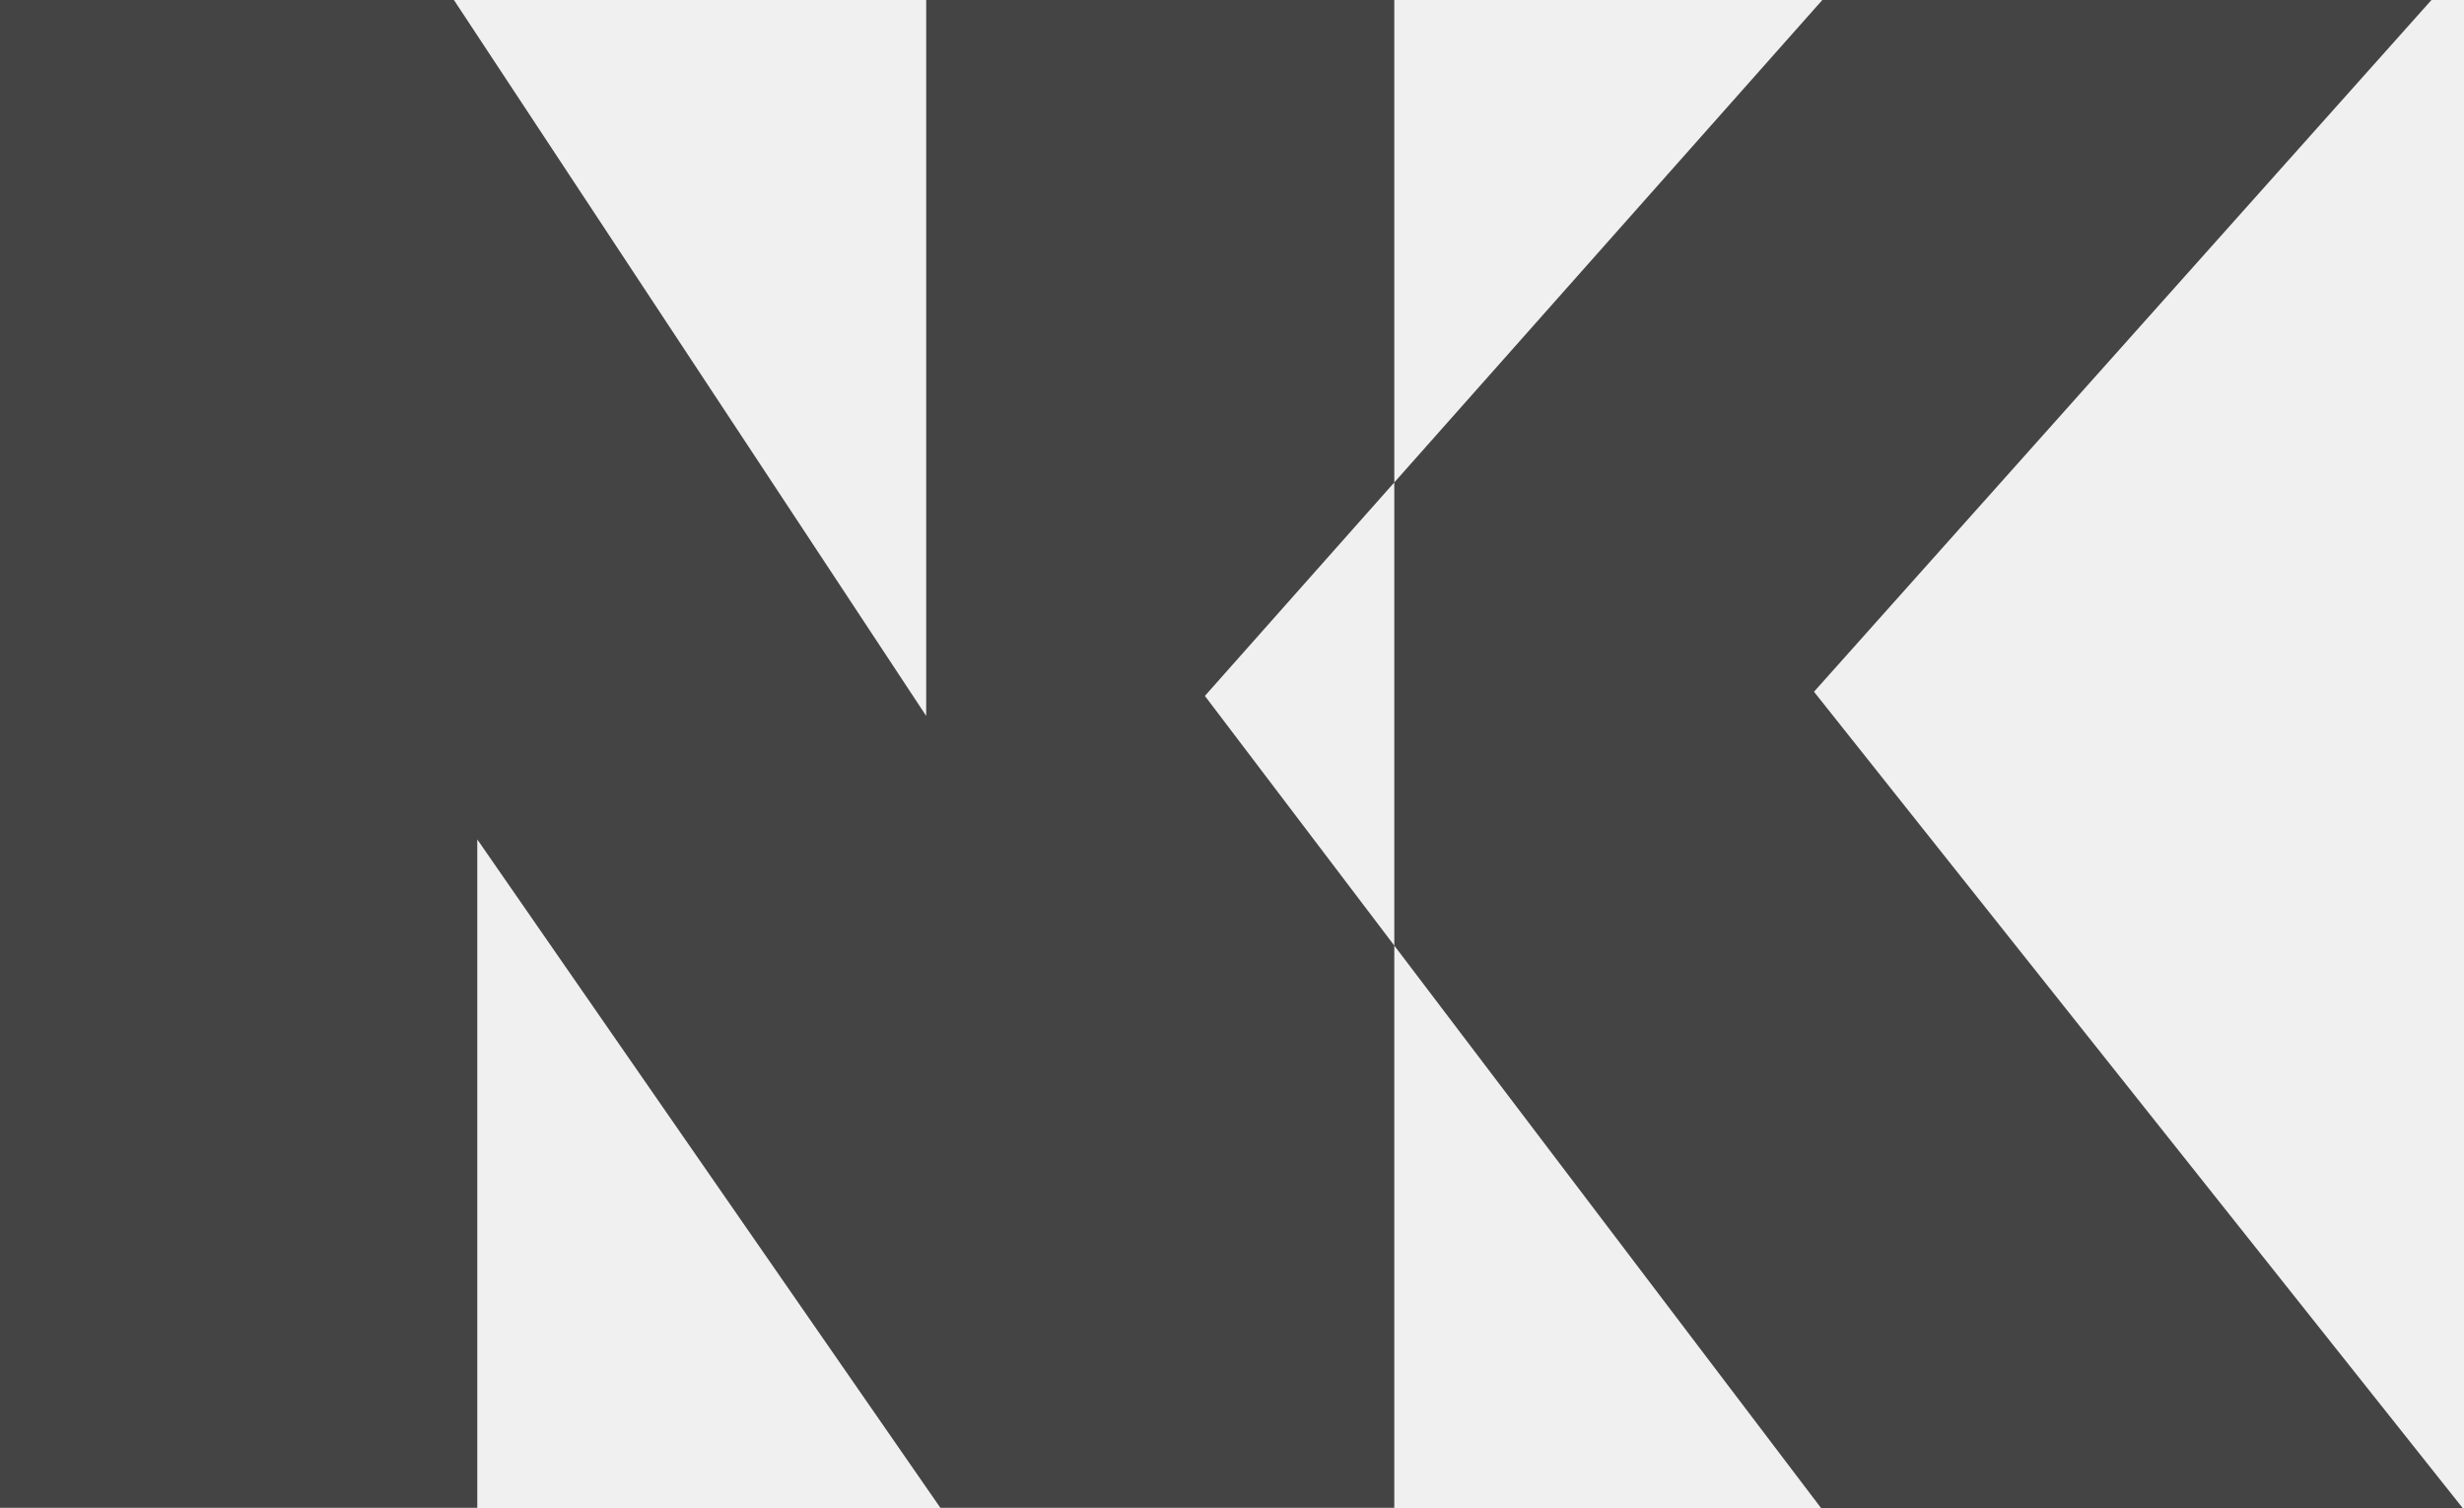
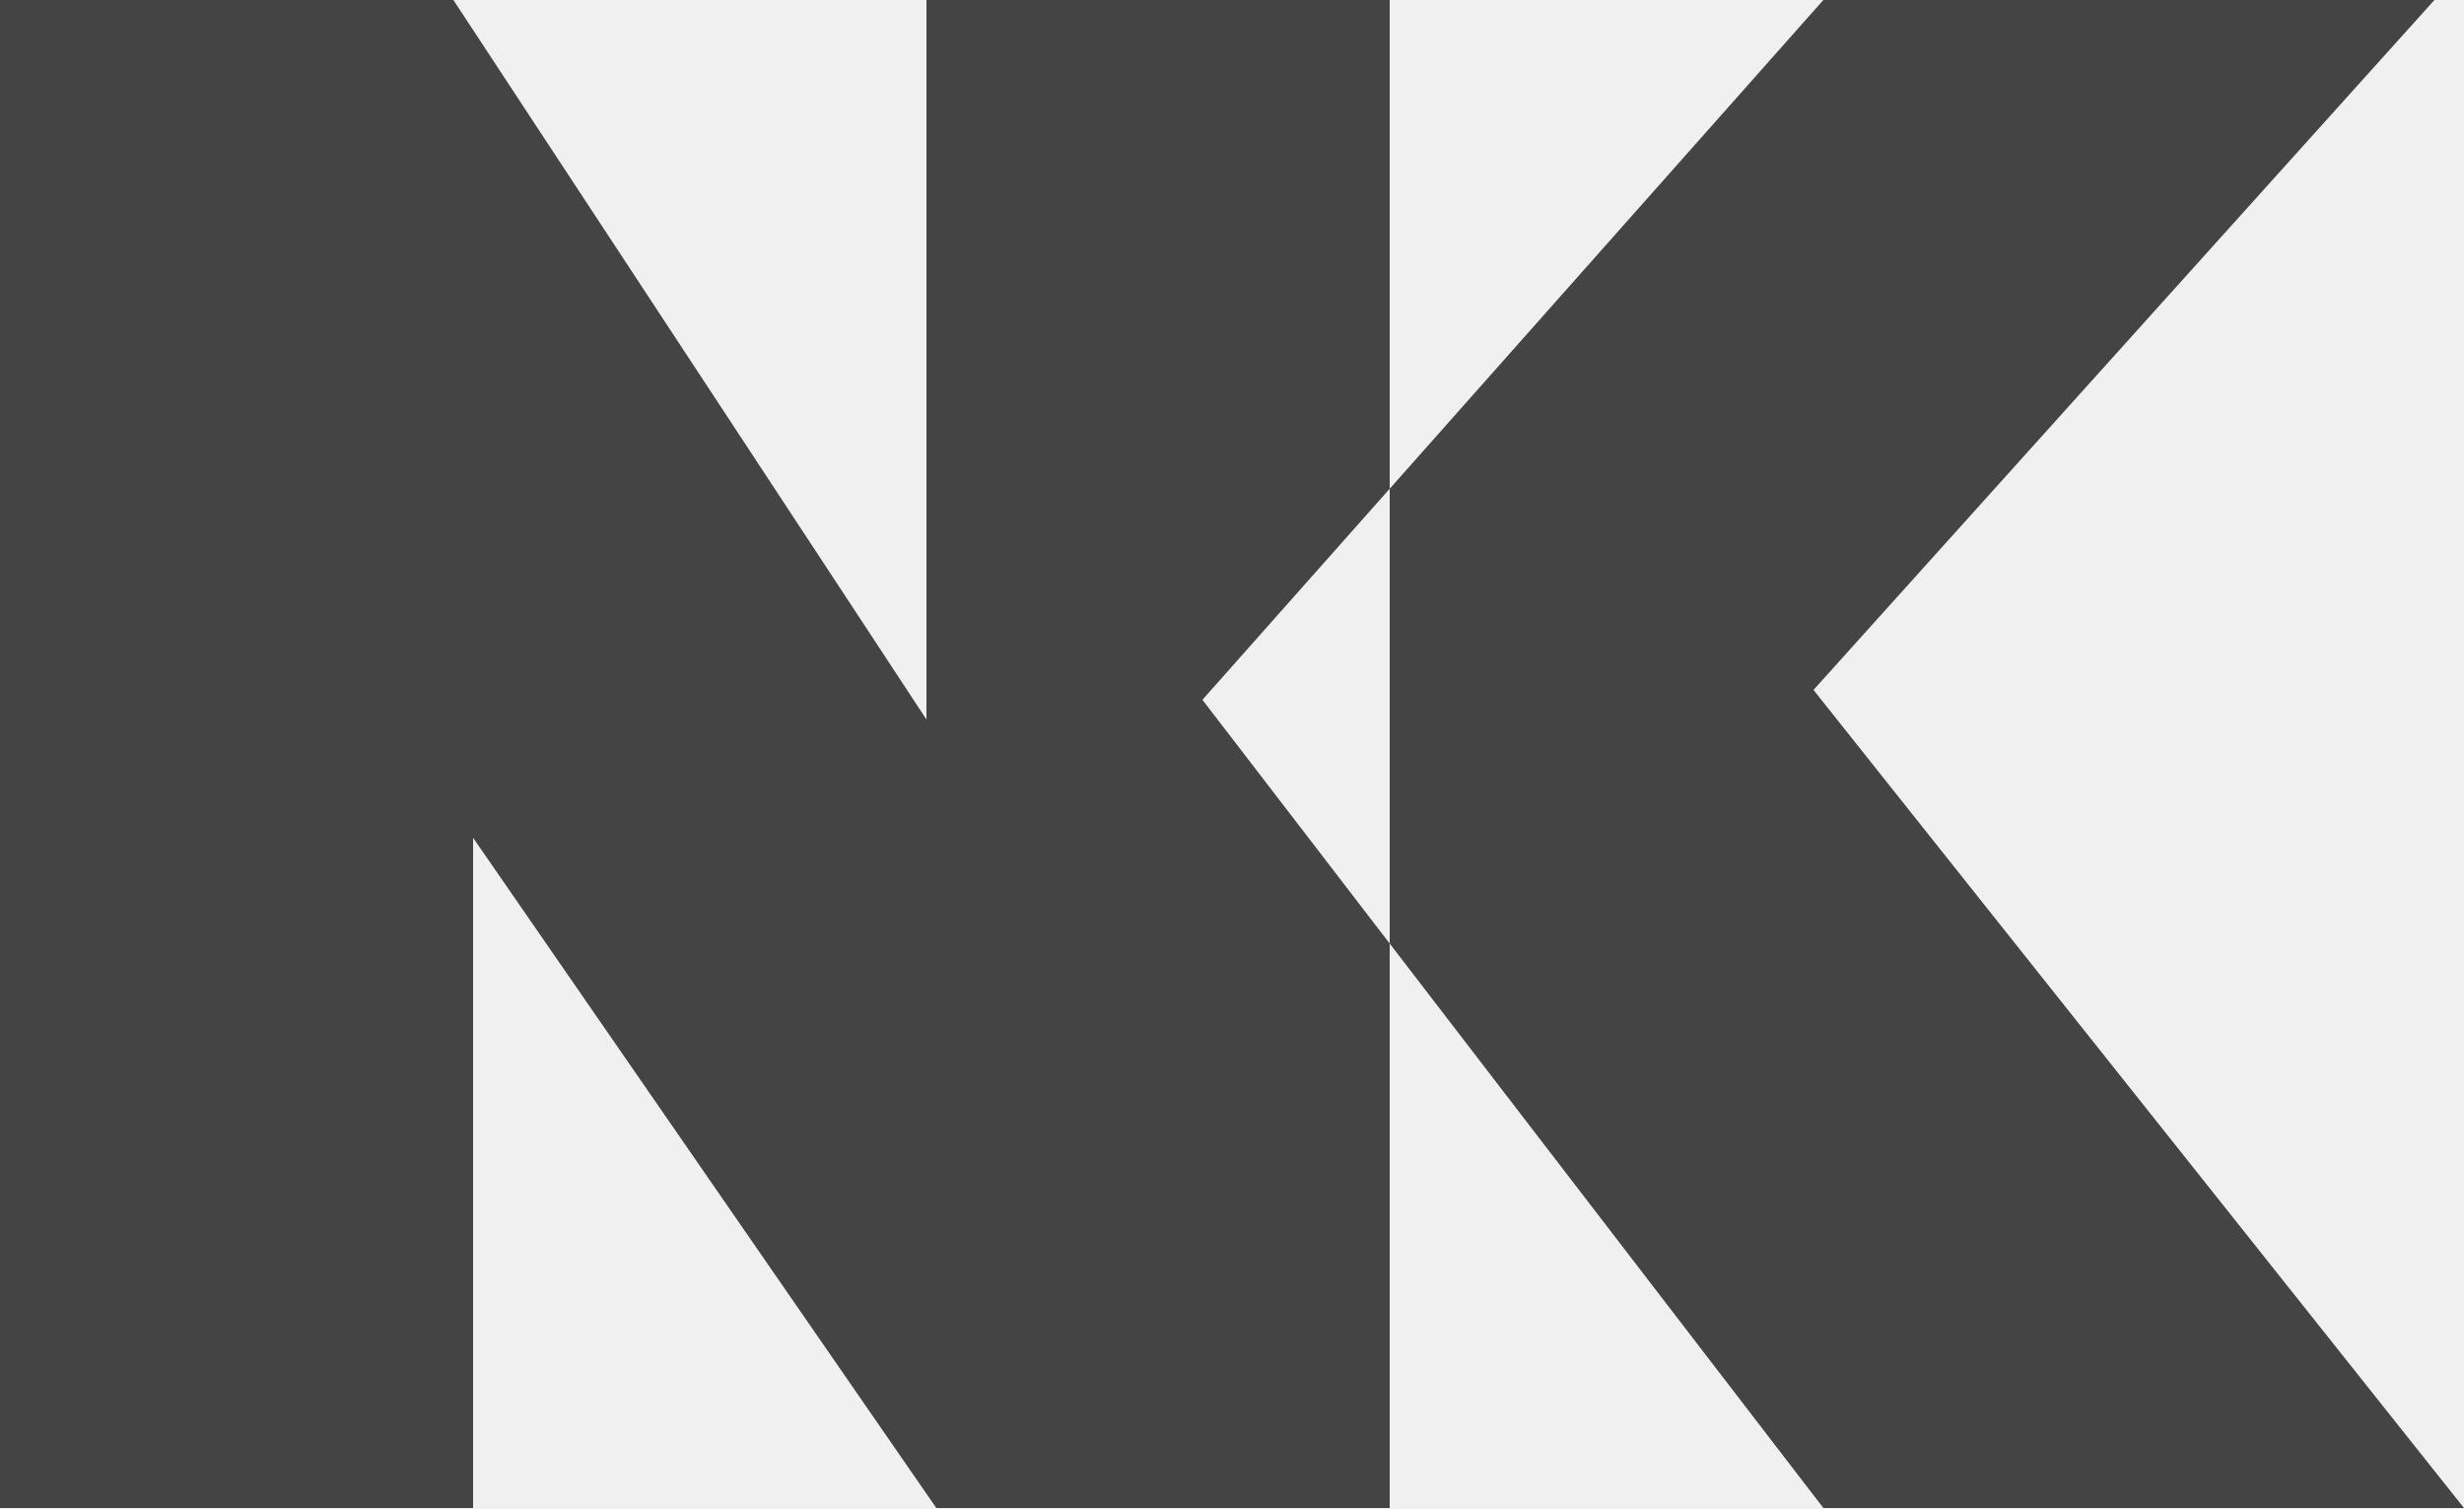
- <svg xmlns="http://www.w3.org/2000/svg" width="295.3" height="180.7" viewBox="-858.6 747.4 295.3 180.7" enable-background="new -858.6 747.4 295.3 180.7">
-   <style type="text/css">.st0{fill:#444444;} .st1{fill:#FFFFFF;}</style>
-   <path class="st0" d="M-640.2 747.4h73l-74 82.9 77.8 97.9h-76.9l-73.9-97.4 74-83.4zm-105.7 180.7h54.4v-180.7h-56.1v85.8l-56.6-85.8h-54.4v180.7h57.2v-80.1l55.5 80.1z" />
-   <path id="XMLID_165_" class="st1" d="M-1079.1 964.9v41.6" />
+ <svg xmlns="http://www.w3.org/2000/svg" version="1.1" id="Layer_1" x="0px" y="0px" width="25px" height="15.3px" viewBox="0 0 25 15.3" style="enable-background:new 0 0 25 15.3;" xml:space="preserve">
+   <style type="text/css">
+ 	.st0{fill:#444444;}
+ </style>
+   <path class="st0" d="M18.5,0h6.2l-6.3,7l6.6,8.3h-6.5l-6.3-8.2L18.5,0L18.5,0z M9.5,15.3h4.6V0H9.4v7.3L4.6,0H0v15.3h4.8V8.5  L9.5,15.3L9.5,15.3z" />
</svg>
